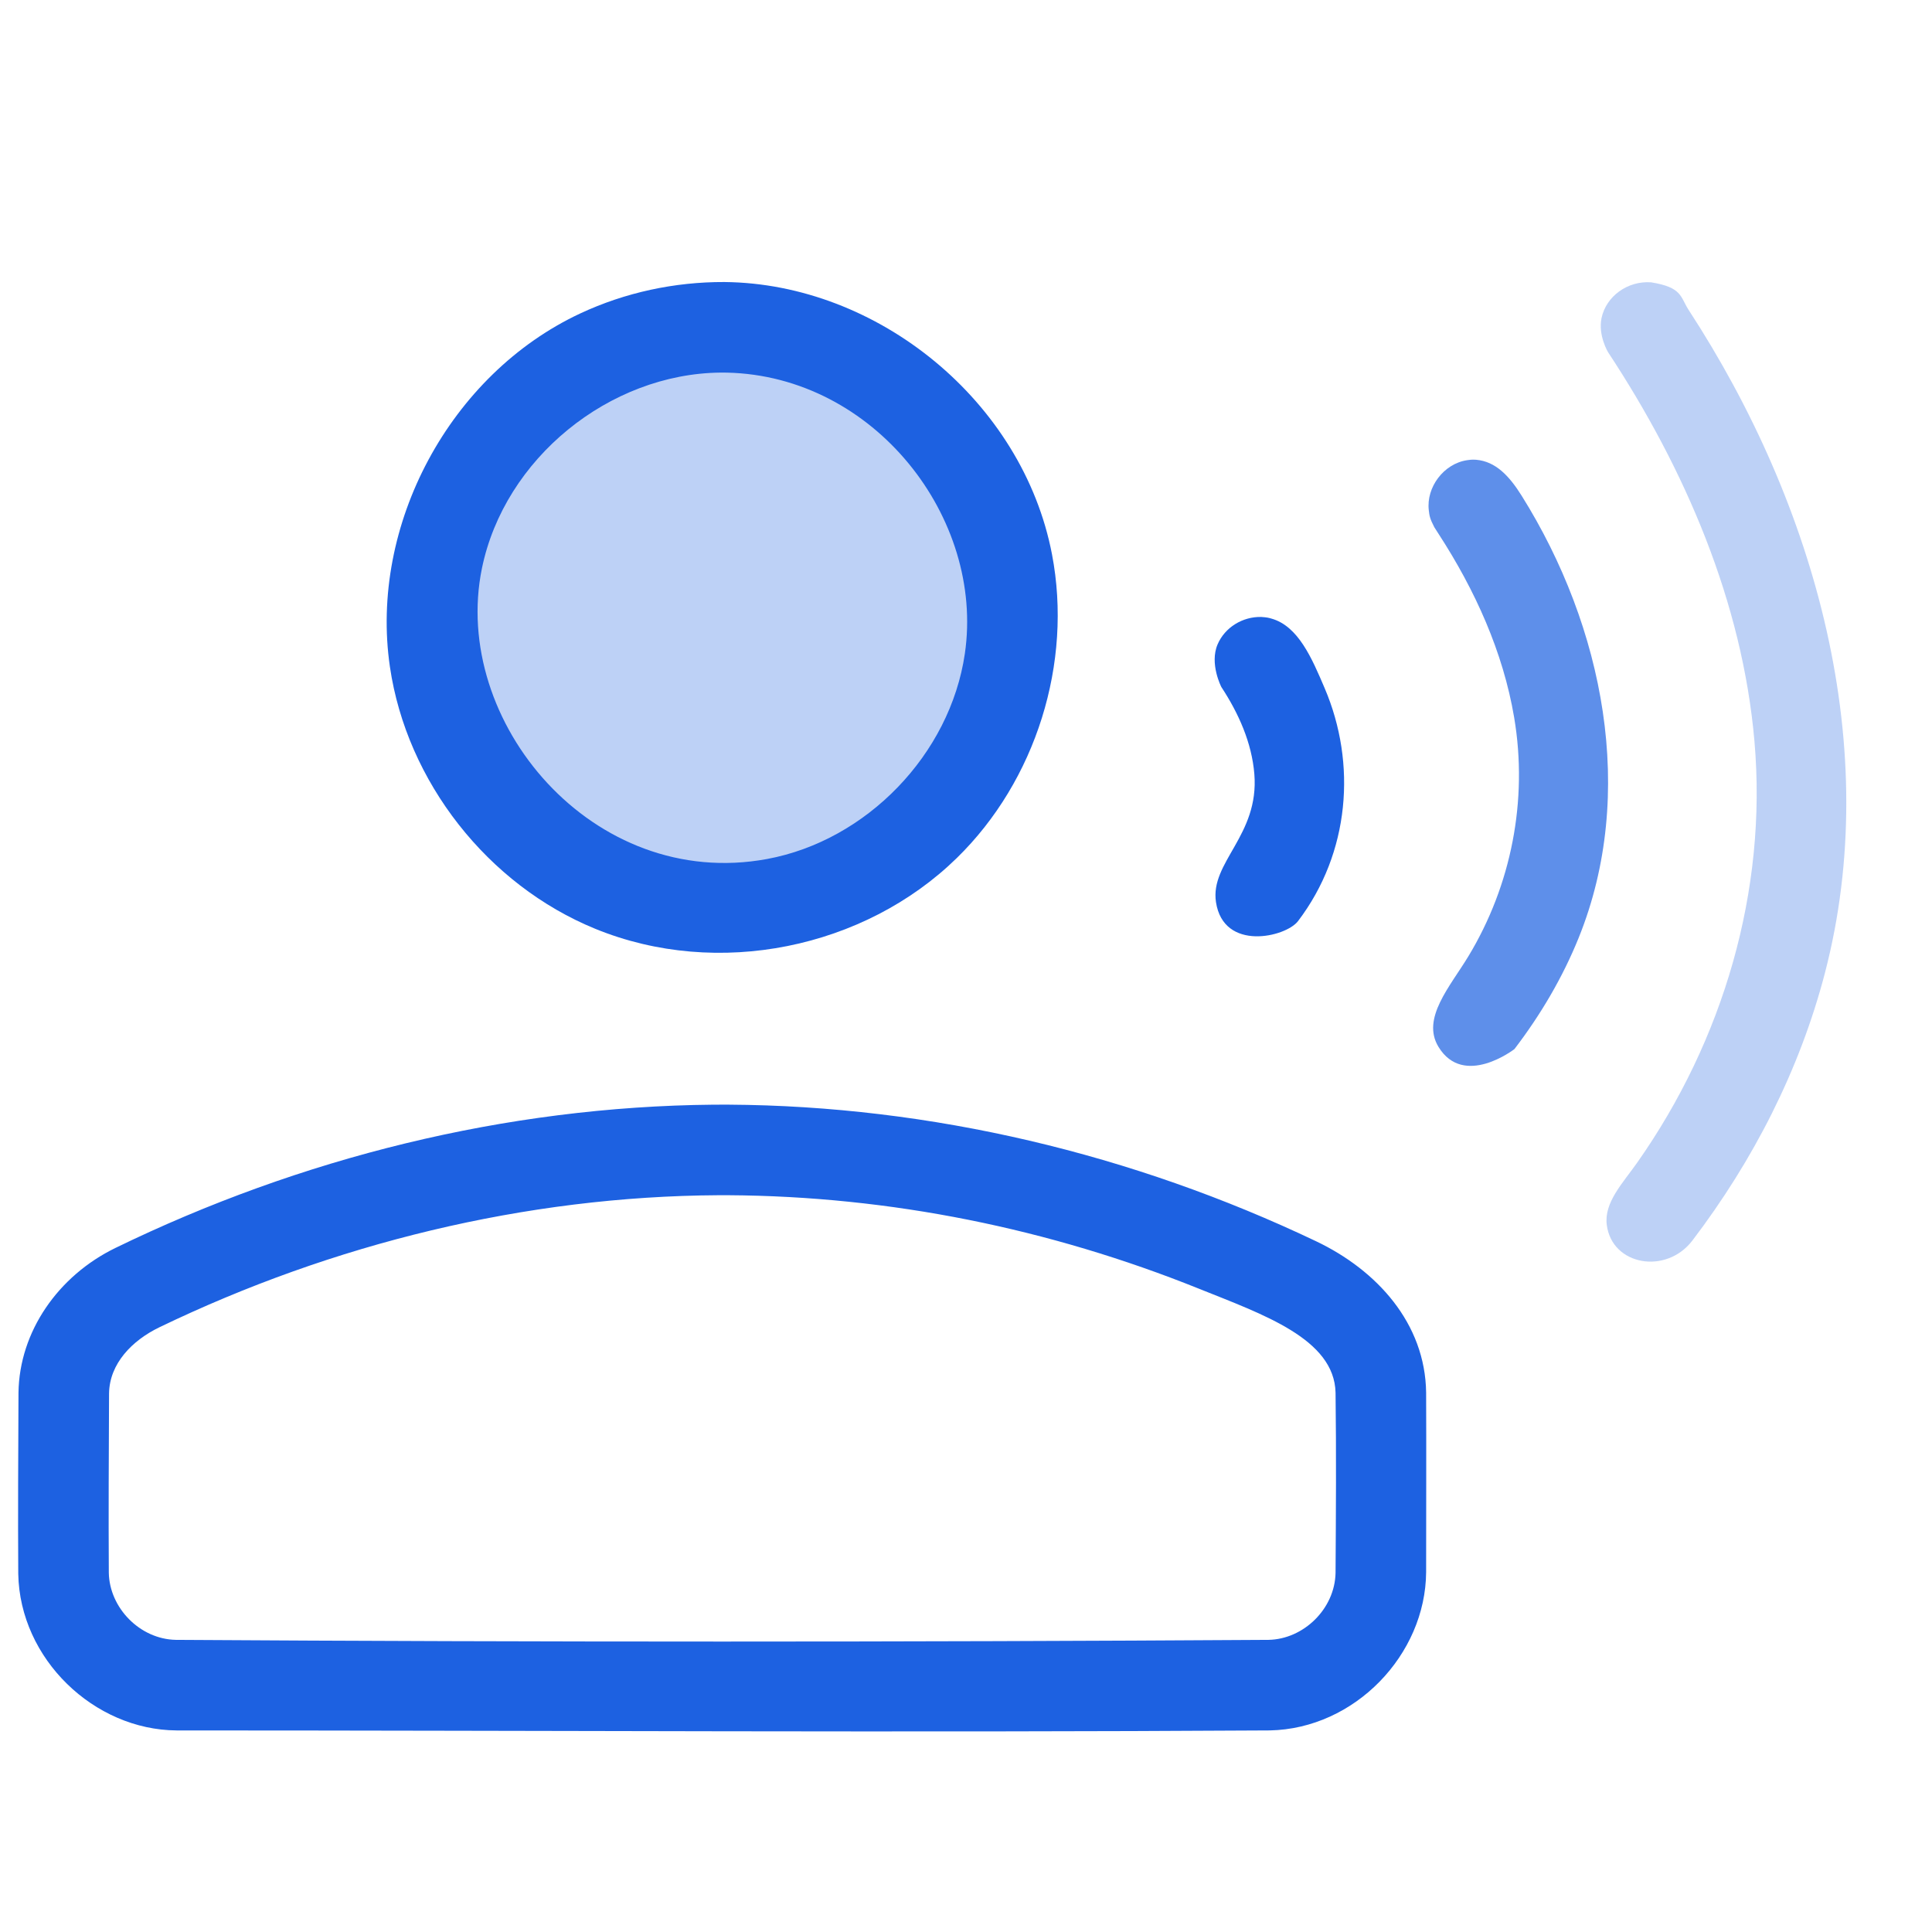
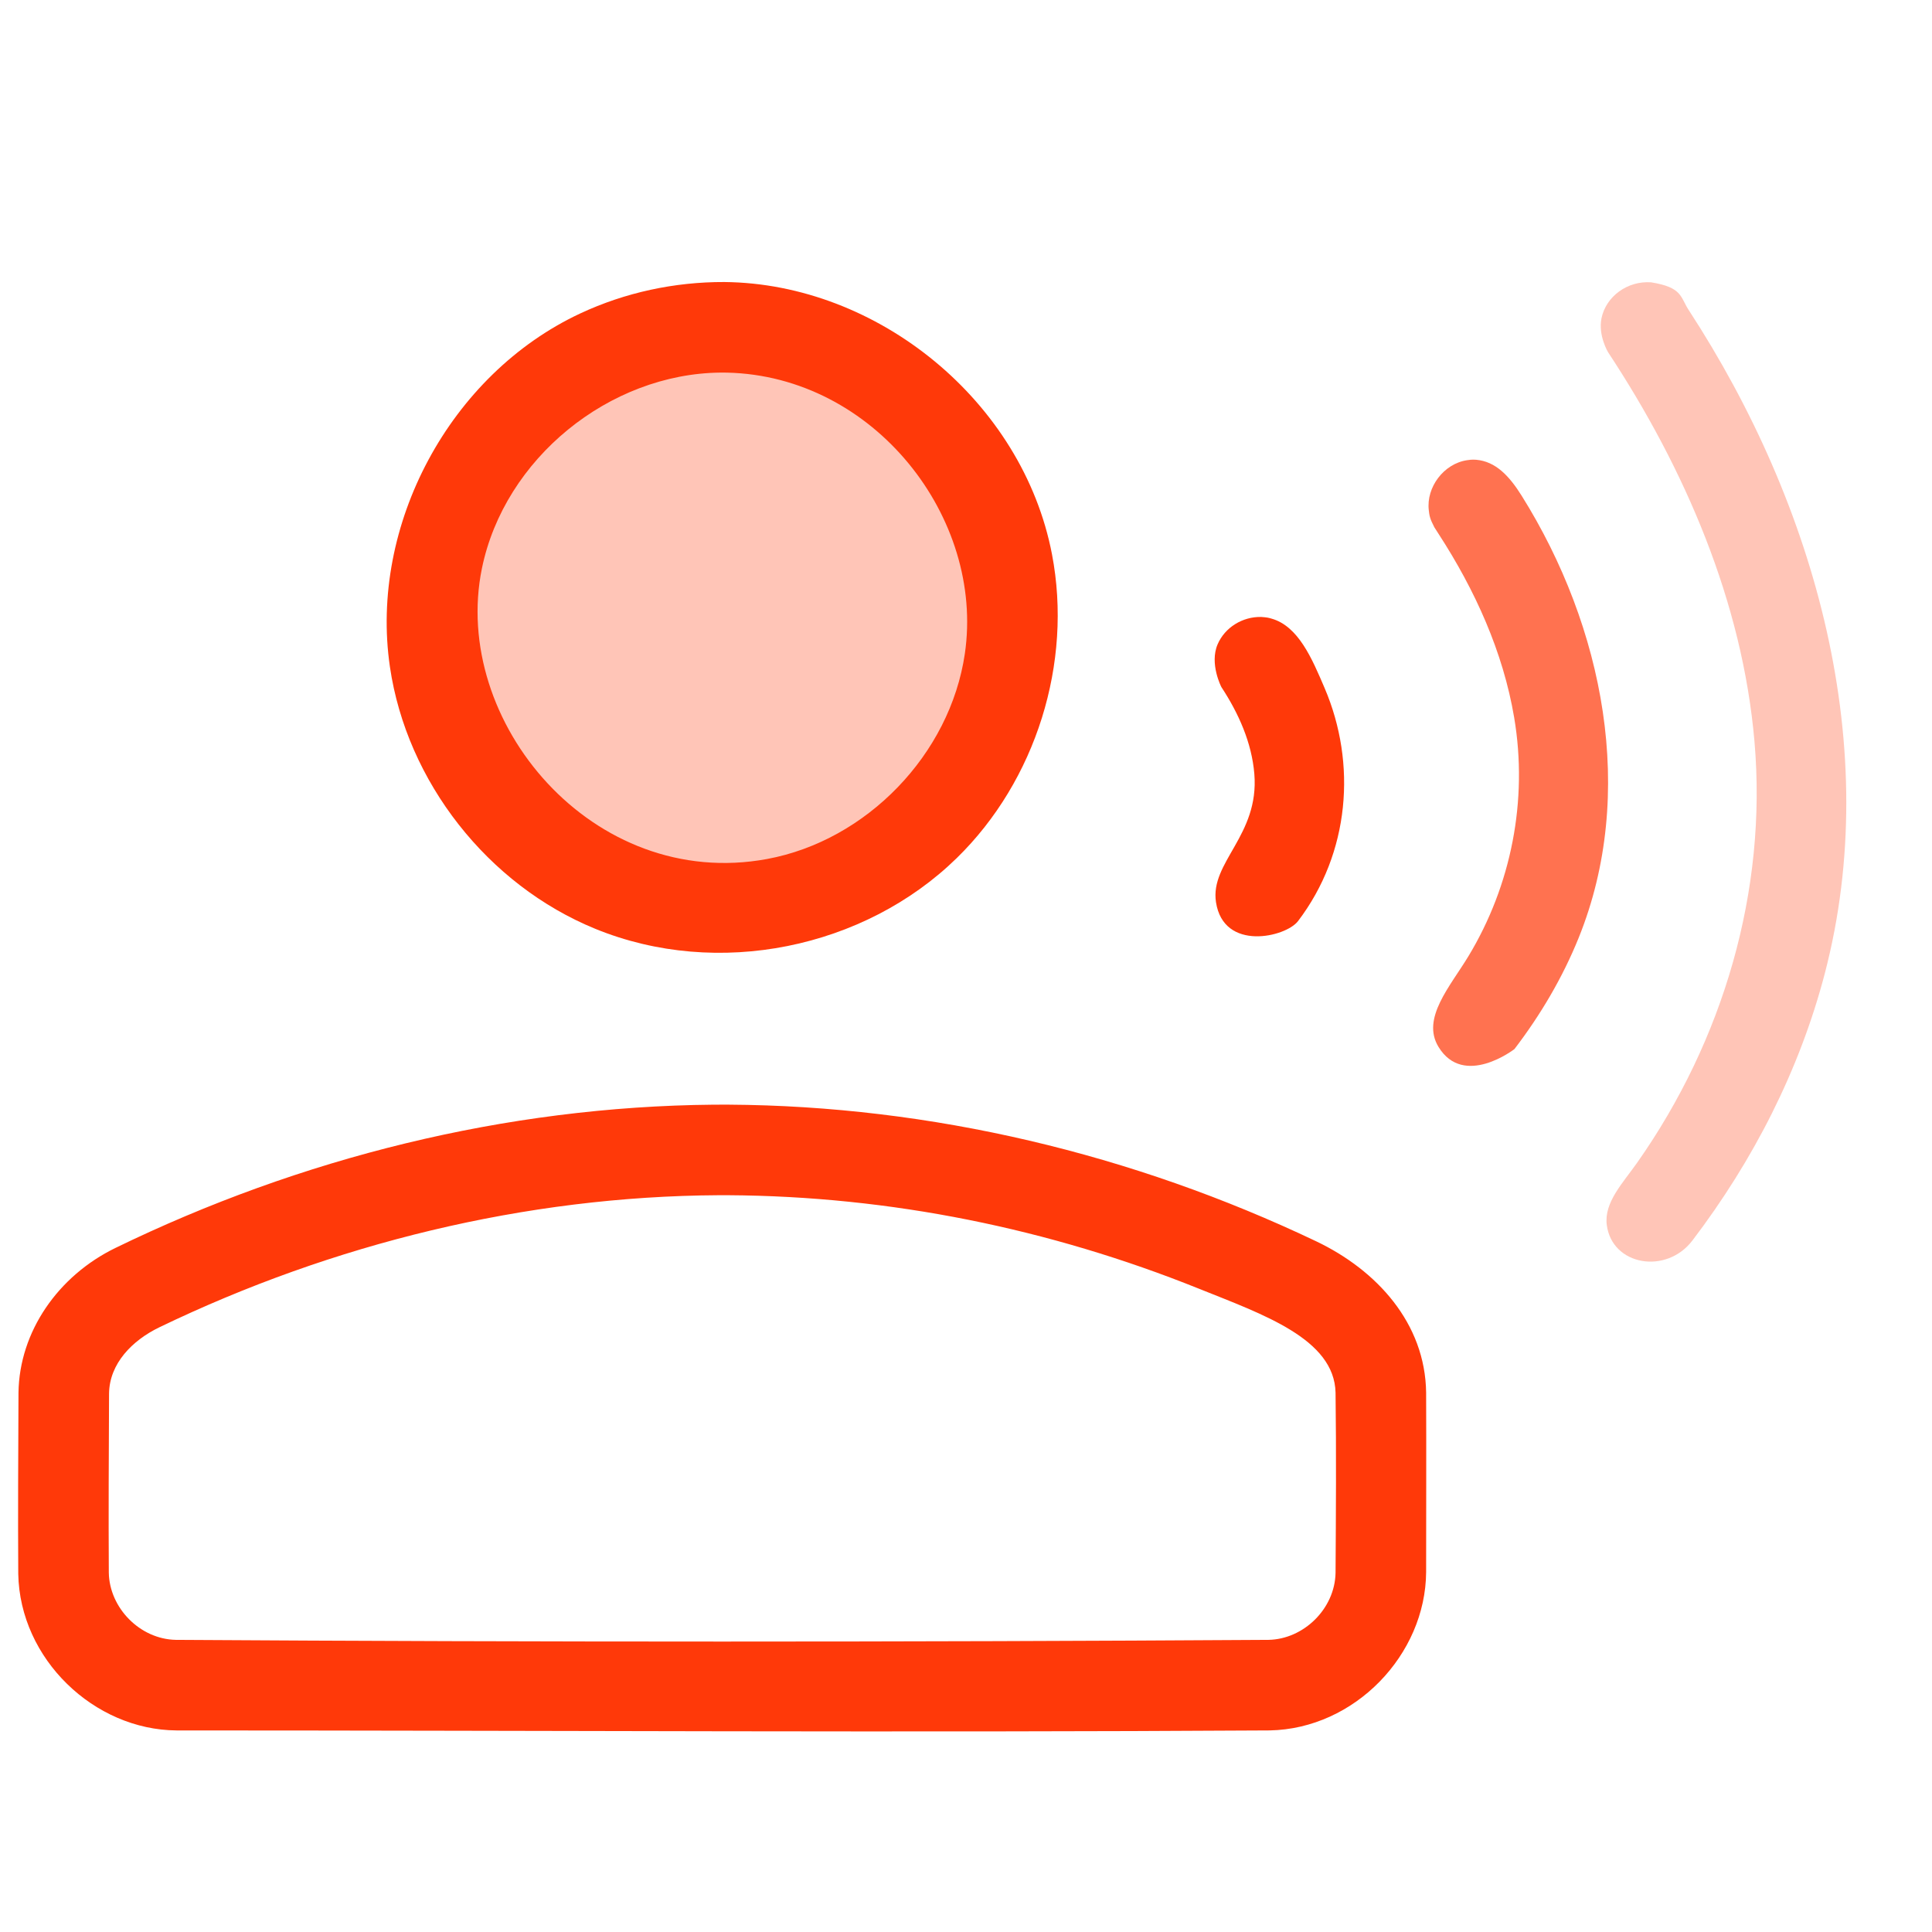
- <svg xmlns="http://www.w3.org/2000/svg" width="800px" height="800px" viewBox="0 0 256 256" style="fill-rule:evenodd;clip-rule:evenodd;stroke-linejoin:round;stroke-miterlimit:1.414;" version="1.1" xml:space="preserve">
-   <path d="M96.513,146.372c26.843,0.155 53.577,6.532 77.87,18.098c8.077,3.845 14.465,10.88 14.586,20.046c0.034,7.931 0,15.863 0,23.794c-0.068,10.94 -9.45,20.77 -20.739,20.98c-48.276,0.3 -96.554,0.001 -144.832,0.001c-10.929,-0.068 -20.769,-9.45 -20.979,-20.739c-0.05,-8.003 -0.004,-16.008 0.031,-24.008c0.107,-8.115 5.271,-15.501 12.846,-19.185c24.465,-11.901 51.662,-18.735 79.268,-18.984c0.649,-0.003 1.299,-0.004 1.949,-0.003Zm-1.258,12c-25.66,0.137 -51.2,6.441 -74.118,17.491c-3.62,1.745 -6.635,4.815 -6.687,8.786c-0.035,7.93 -0.081,15.844 -0.032,23.754c0.086,4.63 4.098,8.798 8.887,8.887c48.258,0.301 96.518,0.301 144.776,0c4.647,-0.086 8.798,-4.098 8.887,-8.887c0.05,-7.954 0.104,-15.908 0,-23.861c-0.157,-7.144 -9.605,-10.364 -18.072,-13.77c-19.809,-7.969 -40.92,-12.276 -62.43,-12.4c-0.404,-0.001 -0.807,-0.001 -1.211,0Z" style="fill:#1d61e1;fill-rule:nonzero;" />
-   <circle cx="95.693" cy="81.867" r="38.498" style="fill:#1d61e1;fill-opacity:0.29;" />
-   <path d="M95.98,37.37c20.337,0.193 39.527,15.812 43.415,36.083c2.758,14.381 -2.121,29.996 -12.622,40.249c-12.229,11.941 -31.647,16.014 -47.897,9.37c-14.242,-5.823 -24.978,-19.486 -27.21,-34.714c-2.749,-18.765 7.946,-38.754 25.225,-46.827c5.951,-2.78 12.499,-4.182 19.089,-4.161Zm-0.498,12c-14.741,0.14 -28.641,11.373 -31.626,25.947c-4.152,20.269 14.704,42.783 37.792,38.504c13.182,-2.443 24.242,-13.851 26.199,-27.203c2.632,-17.966 -11.98,-36.809 -31.523,-37.243c-0.28,-0.004 -0.561,-0.006 -0.842,-0.005Z" style="fill:#1d61e1;fill-rule:nonzero;" />
-   <path d="M218.775,37.409c4.159,0.666 3.861,1.945 4.971,3.648c16.924,25.97 25.837,58.098 18.056,87.907c-3.345,12.816 -9.477,24.795 -17.541,35.4c-3.479,4.576 -10.662,3.322 -11.354,-2.047c-0.385,-2.987 2.117,-5.537 4.076,-8.327c11.332,-16.142 17.209,-35.921 15.494,-55.736c-1.596,-18.443 -9.184,-36.091 -19.4,-51.582c0,0 -1.339,-2.219 -0.869,-4.509c0.595,-2.9 3.459,-4.977 6.567,-4.754Z" style="fill:#1d61e1;fill-opacity:0.29;fill-rule:nonzero;" />
-   <path d="M195.593,60.92c2.576,0.221 4.378,2.12 6.037,4.77c10.871,17.375 15.275,39.454 7.558,58.561c-2.133,5.282 -5.056,10.228 -8.517,14.757c0,0 -6.723,5.205 -10.069,-0.301c-2.291,-3.77 1.54,-7.979 3.98,-12.017c5.653,-9.357 7.908,-20.625 6.054,-31.609c-1.468,-8.7 -5.183,-16.89 -10.014,-24.333l-0.559,-0.874c-0.608,-1.16 -0.658,-1.543 -0.742,-2.272c-0.352,-3.04 1.982,-6.161 5.072,-6.624c0.765,-0.114 0.952,-0.062 1.2,-0.058Z" style="fill:#1d61e1;fill-opacity:0.71;fill-rule:nonzero;" />
-   <path d="M167.136,81.751c0.825,0.058 0.961,0.112 1.326,0.213c3.572,0.995 5.382,5.285 7.067,9.233c4.257,9.976 3.34,21.811 -3.534,30.856c-1.615,2.125 -9.857,4.068 -10.87,-2.504c-0.818,-5.301 5.744,-8.846 5.082,-16.984c-0.337,-4.147 -2.084,-8.049 -4.369,-11.527c0,0 -1.605,-3.087 -0.497,-5.664c0.961,-2.235 3.302,-3.685 5.795,-3.623Z" style="fill:#1d61e1;fill-rule:nonzero;" />
+ <svg xmlns="http://www.w3.org/2000/svg" width="800px" height="800px" viewBox="0 0 256 256" style="fill-rule:evenodd;clip-rule:evenodd;stroke-linejoin:round;stroke-miterlimit:1.414;" version="1.1" xml:space="preserve" transform="matrix(1, 0, 0, 1, 0, 0)">
+   <path d="M96.513,146.372c26.843,0.155 53.577,6.532 77.87,18.098c8.077,3.845 14.465,10.88 14.586,20.046c0.034,7.931 0,15.863 0,23.794c-0.068,10.94 -9.45,20.77 -20.739,20.98c-48.276,0.3 -96.554,0.001 -144.832,0.001c-10.929,-0.068 -20.769,-9.45 -20.979,-20.739c-0.05,-8.003 -0.004,-16.008 0.031,-24.008c0.107,-8.115 5.271,-15.501 12.846,-19.185c24.465,-11.901 51.662,-18.735 79.268,-18.984c0.649,-0.003 1.299,-0.004 1.949,-0.003Zm-1.258,12c-25.66,0.137 -51.2,6.441 -74.118,17.491c-3.62,1.745 -6.635,4.815 -6.687,8.786c-0.035,7.93 -0.081,15.844 -0.032,23.754c0.086,4.63 4.098,8.798 8.887,8.887c48.258,0.301 96.518,0.301 144.776,0c4.647,-0.086 8.798,-4.098 8.887,-8.887c0.05,-7.954 0.104,-15.908 0,-23.861c-0.157,-7.144 -9.605,-10.364 -18.072,-13.77c-19.809,-7.969 -40.92,-12.276 -62.43,-12.4c-0.404,-0.001 -0.807,-0.001 -1.211,0Z" style="fill:#ff3909;fill-rule:nonzero;" />
+   <circle cx="95.693" cy="81.867" r="38.498" style="fill:#ff3909;fill-opacity:0.29;" />
+   <path d="M95.98,37.37c20.337,0.193 39.527,15.812 43.415,36.083c2.758,14.381 -2.121,29.996 -12.622,40.249c-12.229,11.941 -31.647,16.014 -47.897,9.37c-14.242,-5.823 -24.978,-19.486 -27.21,-34.714c-2.749,-18.765 7.946,-38.754 25.225,-46.827c5.951,-2.78 12.499,-4.182 19.089,-4.161Zm-0.498,12c-14.741,0.14 -28.641,11.373 -31.626,25.947c-4.152,20.269 14.704,42.783 37.792,38.504c13.182,-2.443 24.242,-13.851 26.199,-27.203c2.632,-17.966 -11.98,-36.809 -31.523,-37.243c-0.28,-0.004 -0.561,-0.006 -0.842,-0.005Z" style="fill:#ff3909;fill-rule:nonzero;" />
+   <path d="M218.775,37.409c4.159,0.666 3.861,1.945 4.971,3.648c16.924,25.97 25.837,58.098 18.056,87.907c-3.345,12.816 -9.477,24.795 -17.541,35.4c-3.479,4.576 -10.662,3.322 -11.354,-2.047c-0.385,-2.987 2.117,-5.537 4.076,-8.327c11.332,-16.142 17.209,-35.921 15.494,-55.736c-1.596,-18.443 -9.184,-36.091 -19.4,-51.582c0,0 -1.339,-2.219 -0.869,-4.509c0.595,-2.9 3.459,-4.977 6.567,-4.754Z" style="fill:#ff3909;fill-opacity:0.29;fill-rule:nonzero;" />
+   <path d="M195.593,60.92c2.576,0.221 4.378,2.12 6.037,4.77c10.871,17.375 15.275,39.454 7.558,58.561c-2.133,5.282 -5.056,10.228 -8.517,14.757c0,0 -6.723,5.205 -10.069,-0.301c-2.291,-3.77 1.54,-7.979 3.98,-12.017c5.653,-9.357 7.908,-20.625 6.054,-31.609c-1.468,-8.7 -5.183,-16.89 -10.014,-24.333l-0.559,-0.874c-0.608,-1.16 -0.658,-1.543 -0.742,-2.272c-0.352,-3.04 1.982,-6.161 5.072,-6.624c0.765,-0.114 0.952,-0.062 1.2,-0.058Z" style="fill:#ff3909;fill-opacity:0.71;fill-rule:nonzero;" />
+   <path d="M167.136,81.751c0.825,0.058 0.961,0.112 1.326,0.213c3.572,0.995 5.382,5.285 7.067,9.233c4.257,9.976 3.34,21.811 -3.534,30.856c-1.615,2.125 -9.857,4.068 -10.87,-2.504c-0.818,-5.301 5.744,-8.846 5.082,-16.984c-0.337,-4.147 -2.084,-8.049 -4.369,-11.527c0,0 -1.605,-3.087 -0.497,-5.664c0.961,-2.235 3.302,-3.685 5.795,-3.623Z" style="fill:#ff3909;fill-rule:nonzero;" />
</svg>
